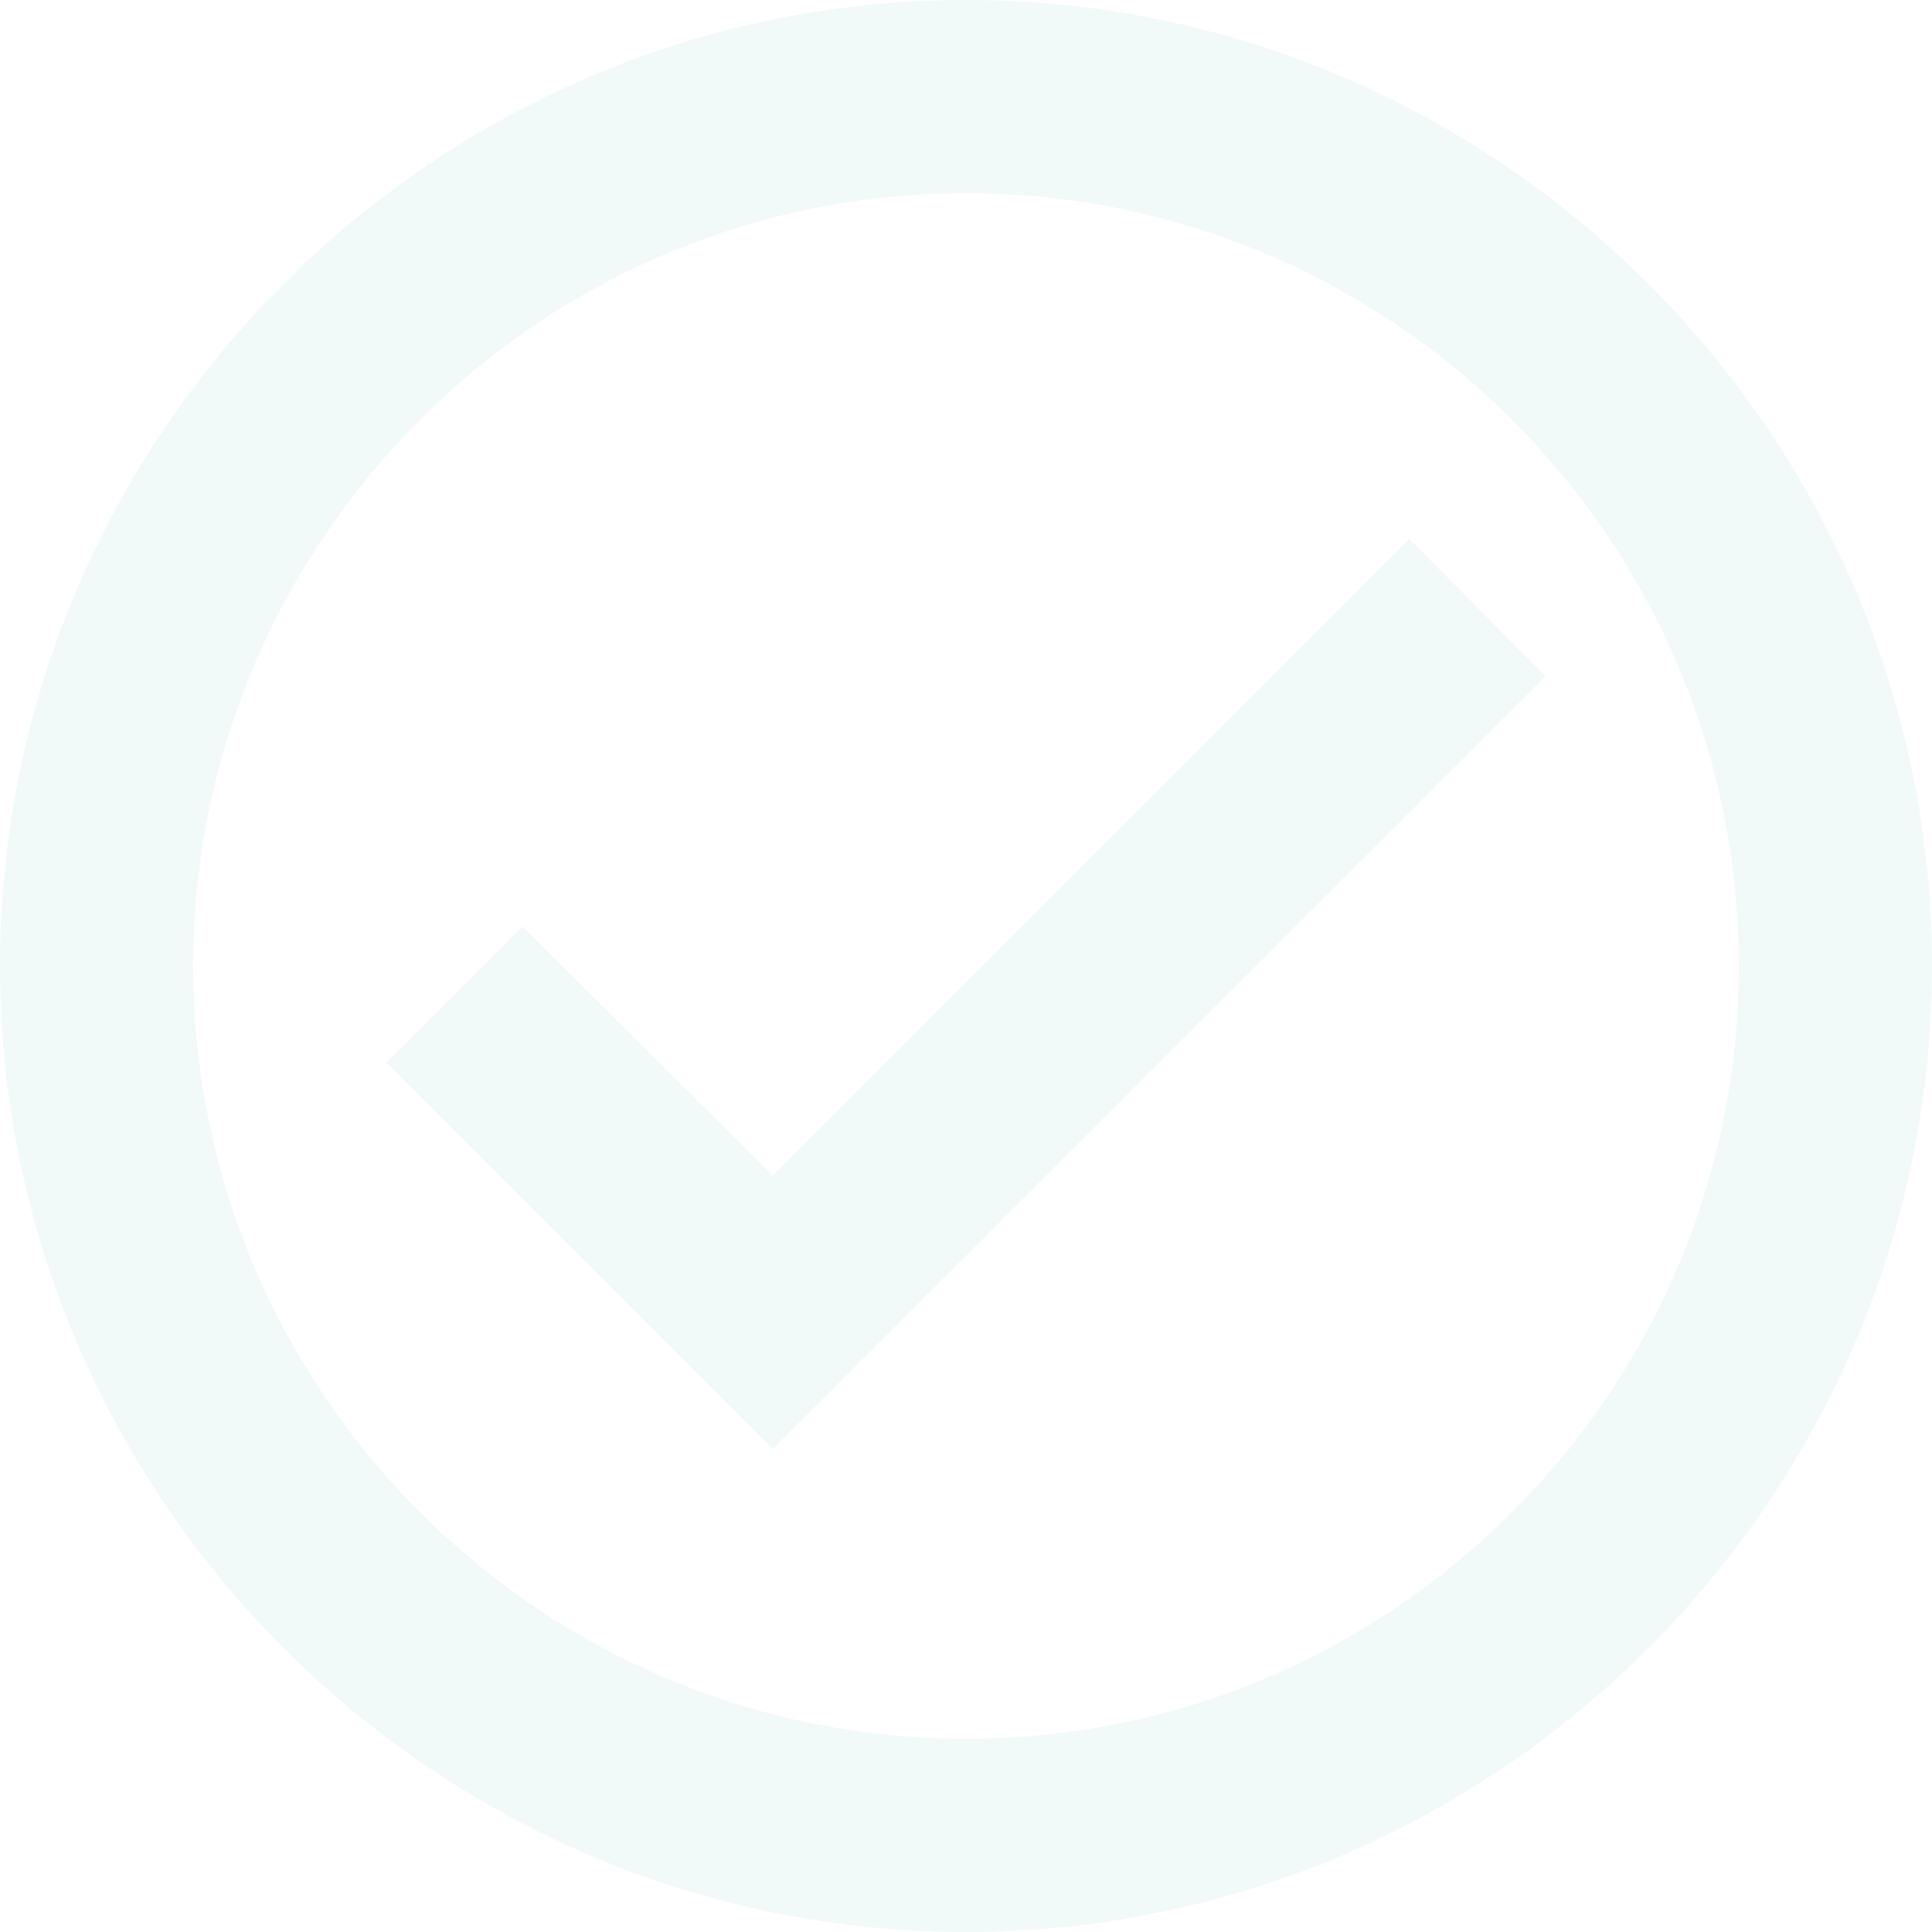
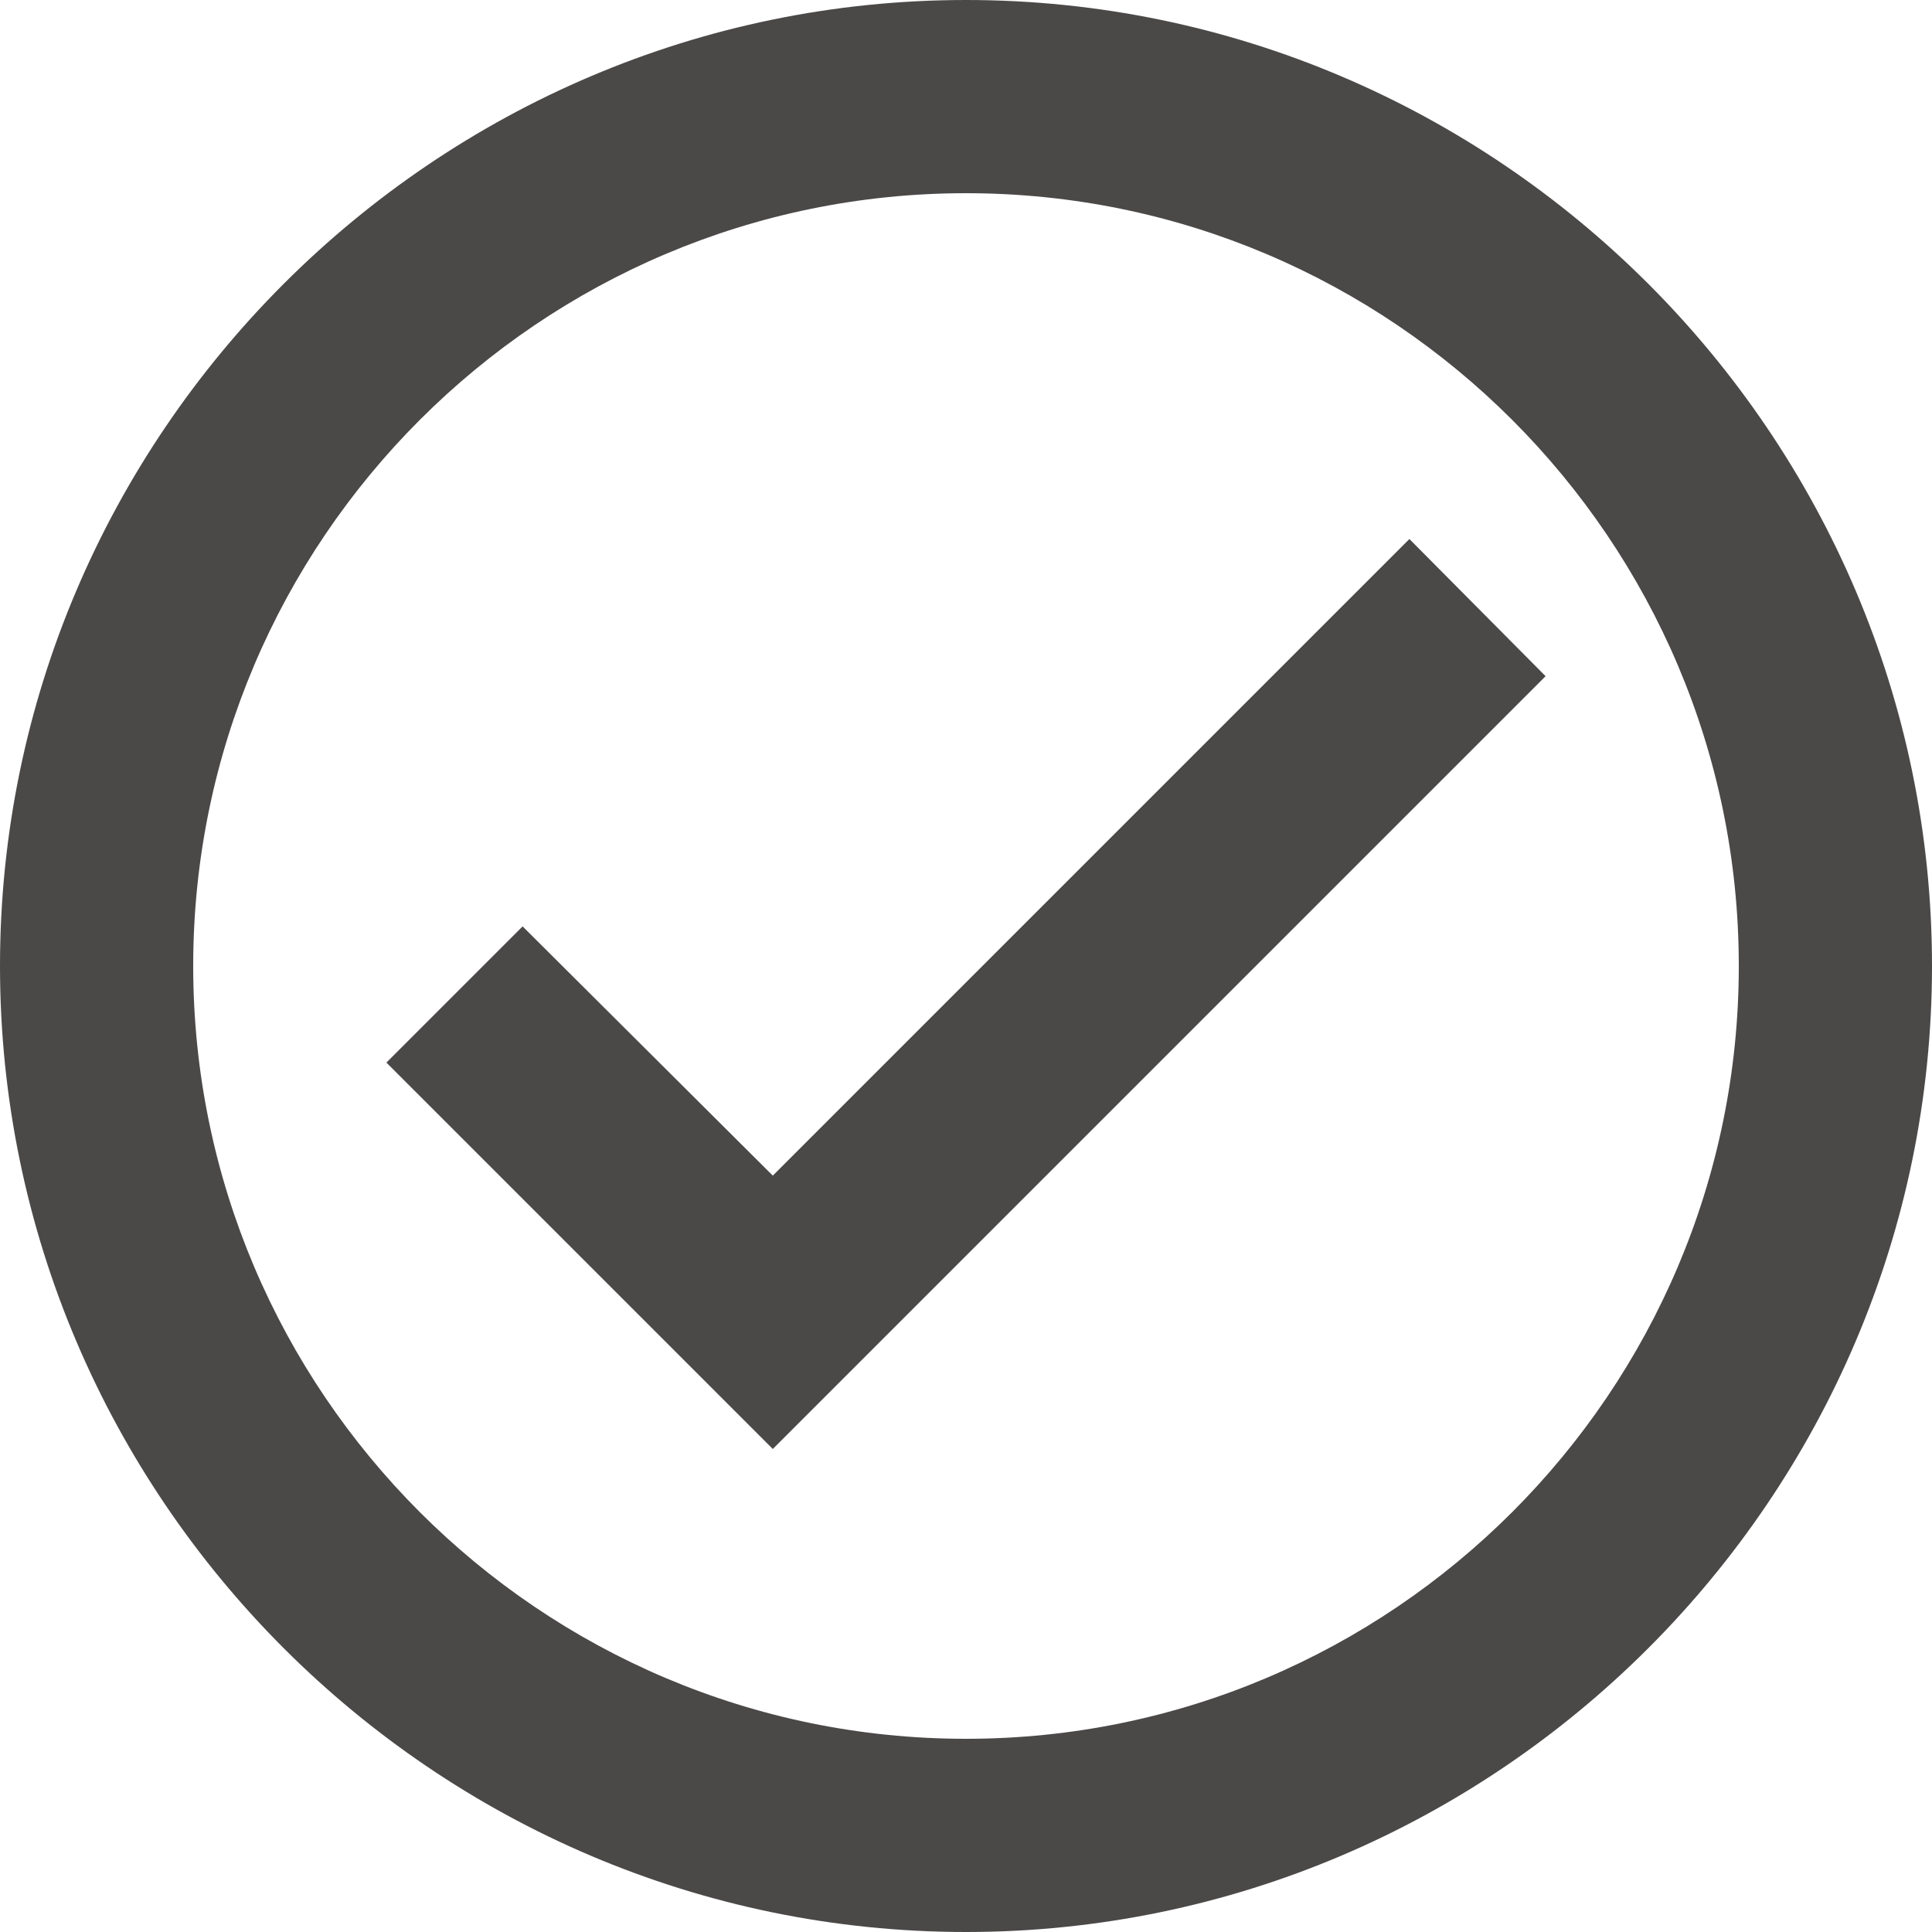
<svg xmlns="http://www.w3.org/2000/svg" width="10" height="10" viewBox="0 0 10 10" fill="none">
-   <path d="M5 0C2.25 0 0 2.25 0 5C0 7.75 2.25 10 5 10C7.75 10 10 7.75 10 5C10 2.25 7.75 0 5 0ZM5 9C2.795 9 1 7.205 1 5C1 2.795 2.795 1 5 1C7.205 1 9 2.795 9 5C9 7.205 7.205 9 5 9ZM7.295 2.79L4 6.085L2.705 4.795L2 5.5L4 7.5L8 3.5L7.295 2.79Z" fill="#F2F9F9" />
+   <path d="M5 0C2.25 0 0 2.25 0 5C0 7.75 2.25 10 5 10C7.75 10 10 7.75 10 5C10 2.25 7.75 0 5 0ZM5 9C2.795 9 1 7.205 1 5C1 2.795 2.795 1 5 1C7.205 1 9 2.795 9 5C9 7.205 7.205 9 5 9ZM7.295 2.79L4 6.085L2.705 4.795L2 5.5L4 7.5L8 3.5L7.295 2.79Z" fill="#4B4848" />
</svg>
